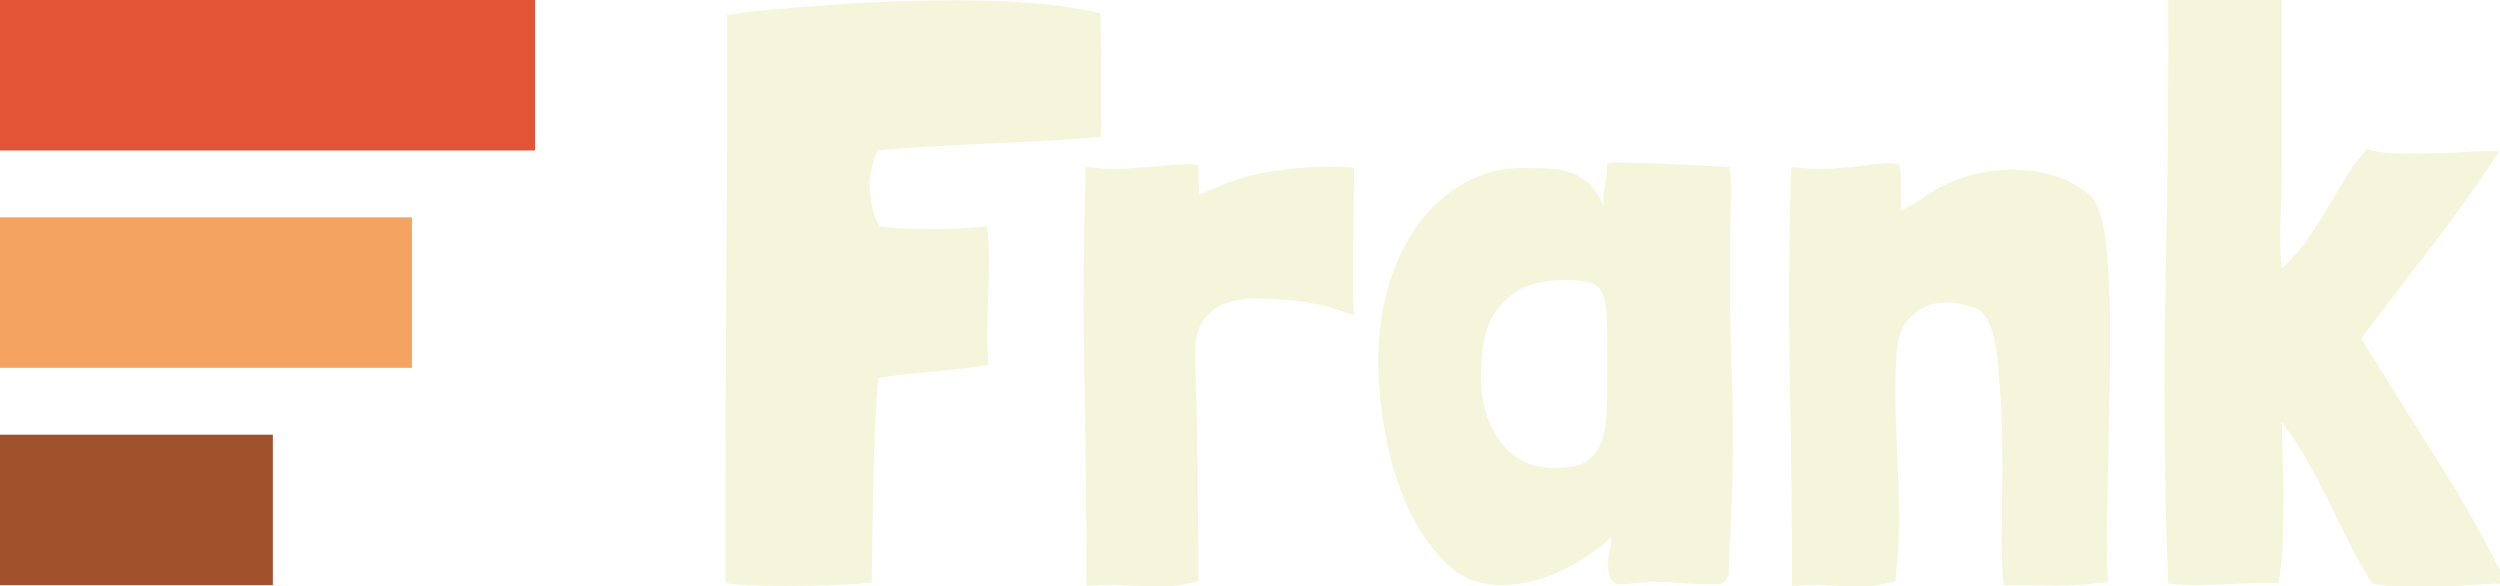
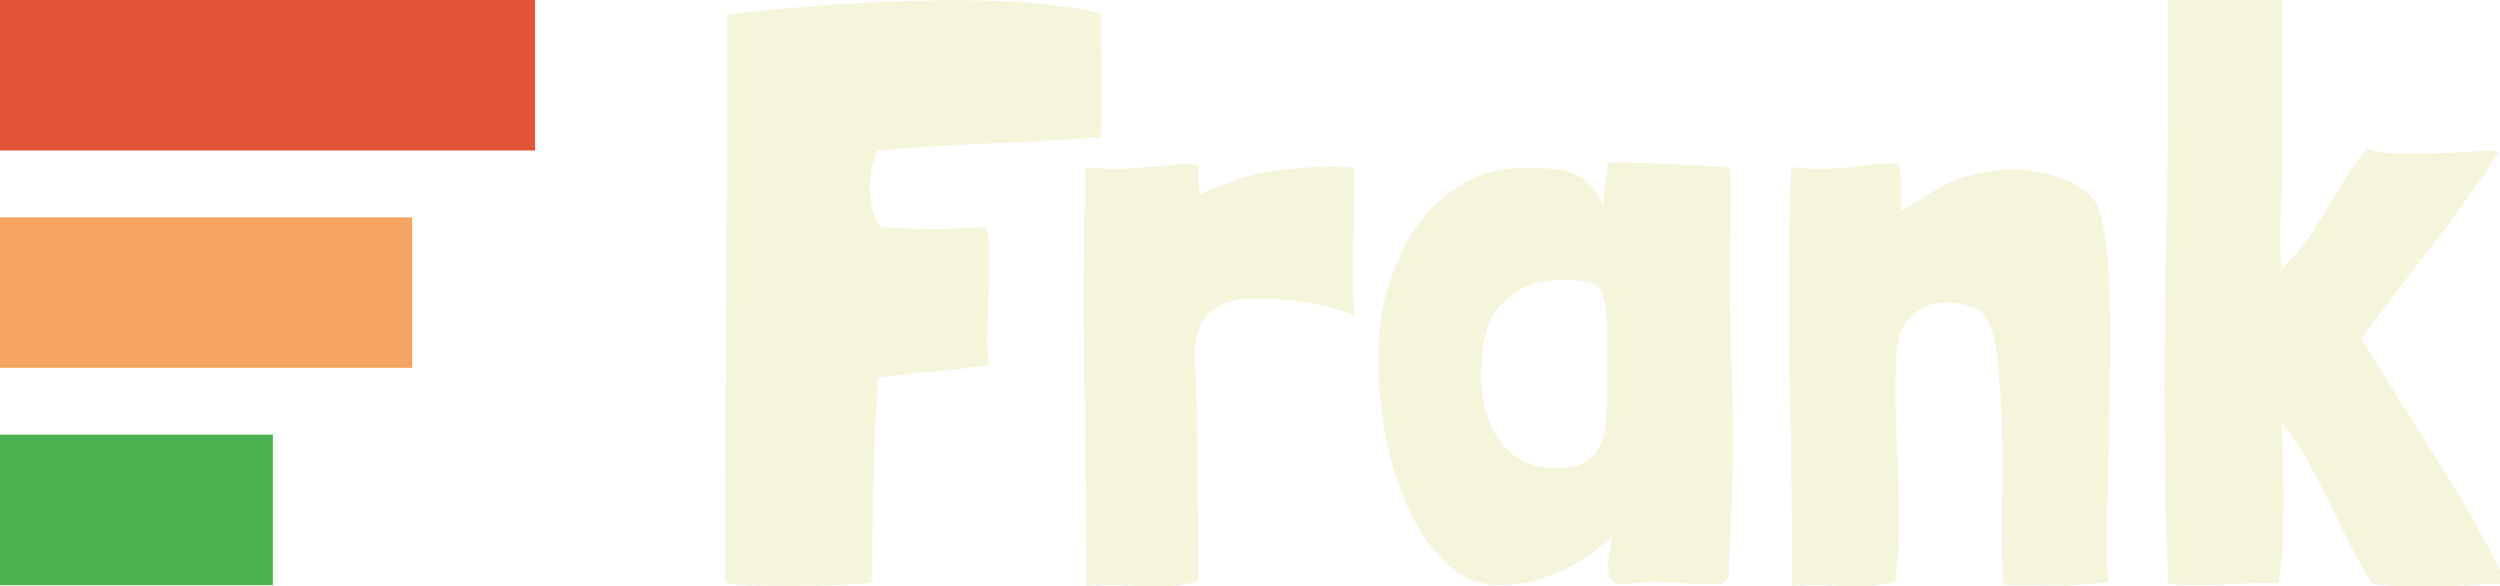
<svg xmlns="http://www.w3.org/2000/svg" viewBox="0 0 448.6 105" width="448.6" height="105">
  <rect x="0" y="0" width="96" height="27" fill="#E35336" />
  <rect x="0" y="39" width="73.92" height="27" fill="#F4A460" />
-   <rect x="0" y="78" width="48.96" height="27" fill="#A0522D" />
+   <rect x="0" y="78" width="48.96" height="27" fill="#4CAF50" />
  <path d="M176.95 65.55Q177.40 65.55 177.40 65.25L177.40 65.25Q177.10 62.55 177.18 58.80Q177.25 55.05 177.40 51.38Q177.55 47.70 177.47 44.70Q177.40 41.70 176.95 40.65L176.95 40.65Q175.30 40.80 172.90 40.95Q170.50 41.10 167.95 41.10Q165.40 41.10 162.78 41.03Q160.15 40.95 158.05 40.65L158.05 40.65Q157.90 40.65 157.75 40.50L157.75 40.50Q156.40 38.10 156.10 34.50Q155.80 30.90 157.45 27L157.45 27Q162.10 26.55 167.43 26.25Q172.75 25.95 178.07 25.73Q183.40 25.50 188.43 25.20Q193.45 24.90 197.50 24.60L197.50 24.60Q197.65 22.65 197.65 19.73Q197.65 16.80 197.65 13.58Q197.65 10.35 197.57 7.35Q197.50 4.35 197.50 2.40L197.50 2.40Q193.30 1.35 187.45 0.75Q181.60 0.15 175 0.08Q168.40 0 161.57 0.23Q154.75 0.45 148.68 0.90Q142.60 1.35 137.80 1.80Q133 2.25 130.45 2.70L130.45 2.70L130.45 2.85Q130.45 14.55 130.45 24.08Q130.45 33.60 130.38 41.85Q130.30 50.10 130.30 57.53Q130.30 64.95 130.22 72.30Q130.15 79.65 130.15 87.53Q130.15 95.40 130.15 104.40L130.15 104.40L130.30 104.55Q130.90 104.85 133.97 105Q137.05 105.15 141.10 105.15Q145.15 105.15 149.28 105Q153.40 104.85 156.40 104.55L156.40 104.55Q156.55 96 156.70 86.63Q156.85 77.25 157.60 67.80L157.60 67.80L157.75 67.80Q162.25 67.05 167.28 66.68Q172.30 66.30 176.95 65.55L176.95 65.55ZM215.20 34.95Q215.20 33.90 215.13 33.45Q215.05 33 215.05 32.63Q215.05 32.25 215.05 31.65Q215.05 31.05 215.05 29.85L215.05 29.85Q215.05 29.55 213.78 29.48Q212.50 29.40 210.78 29.55Q209.05 29.70 207.47 29.85Q205.90 30 205.30 30L205.30 30Q203.50 30.15 202.30 30.23Q201.10 30.30 200.05 30.30Q199 30.30 197.80 30.23Q196.60 30.15 194.80 30L194.80 30Q194.20 49.80 194.57 68.25Q194.95 86.70 194.95 105.15L194.95 105.15Q198.55 104.85 201.18 105Q203.80 105.15 206.05 105.23Q208.30 105.30 210.40 105.15Q212.50 105 215.05 104.25L215.05 104.25L215.05 103.65Q215.05 98.10 214.97 93.23Q214.90 88.35 214.90 83.63Q214.90 78.90 214.75 74.25Q214.60 69.60 214.45 64.35L214.45 64.35Q214.30 60.15 215.65 57.90Q217 55.65 219.47 54.60Q221.95 53.55 225.32 53.55Q228.70 53.55 232.75 54.00L232.75 54.00Q232.90 54.00 234.78 54.30Q236.65 54.60 238.45 55.05L238.45 55.05Q239.20 55.35 240.03 55.58Q240.85 55.80 241.60 56.10L241.60 56.10L242.95 56.55Q242.80 54.30 242.80 51.75Q242.80 49.20 242.80 46.13Q242.80 43.05 242.88 39.15Q242.95 35.25 242.95 30.15L242.95 30.15Q242.95 30 240.78 29.93Q238.60 29.85 235.45 30Q232.30 30.15 228.70 30.68Q225.10 31.20 222.25 32.10L222.25 32.10Q220.15 32.85 217.97 33.75Q215.80 34.65 215.20 34.95L215.20 34.95ZM310.30 30Q305.50 29.70 301.82 29.55Q298.15 29.40 295.60 29.25L295.60 29.25Q295.15 29.25 293.95 29.25Q292.75 29.25 291.55 29.18Q290.35 29.10 289.38 29.18Q288.40 29.25 288.40 29.40L288.40 29.40Q288.40 31.20 288.02 32.93Q287.65 34.65 287.80 37.05L287.80 37.05Q286.75 34.50 285.25 33.08Q283.75 31.65 281.80 30.98Q279.85 30.30 277.52 30.23Q275.20 30.15 272.50 30.15L272.50 30.15Q267.25 30.30 262.60 32.93Q257.95 35.55 254.57 40.13Q251.20 44.70 249.25 51.00Q247.30 57.30 247.30 64.80L247.30 64.80Q247.30 70.80 248.57 77.85Q249.85 84.90 252.55 90.90Q255.25 96.90 259.38 100.95Q263.50 105 269.35 105L269.35 105Q274.60 105 280.07 102.45Q285.55 99.90 289.15 96.30L289.15 96.30Q289.15 97.80 288.85 98.85Q288.55 99.90 288.55 101.55L288.55 101.55Q288.55 102.75 288.93 103.65Q289.30 104.55 290.35 104.85L290.35 104.85Q292 104.85 293.57 104.63Q295.15 104.40 296.80 104.40L296.80 104.40Q299.20 104.40 301.68 104.63Q304.15 104.85 306.55 104.85L306.55 104.85L308.35 104.85Q310.15 104.55 310.22 102.60Q310.30 100.65 310.30 98.70L310.30 98.70Q311.35 82.65 310.75 66.97Q310.15 51.30 310.60 35.10L310.60 35.10L310.60 33.60Q310.60 32.70 310.52 31.80Q310.45 30.90 310.30 30L310.30 30ZM266.65 59.85Q267.40 56.10 270.93 53.18Q274.45 50.25 280.60 50.25L280.60 50.25Q283.75 50.25 285.32 50.70Q286.90 51.15 287.57 52.80Q288.25 54.45 288.32 57.53Q288.40 60.60 288.40 65.85L288.40 65.85Q288.40 70.05 288.32 73.43Q288.25 76.80 287.43 79.13Q286.60 81.45 284.72 82.73Q282.85 84 279.10 84L279.10 84Q272.80 84 269.27 79.28Q265.75 74.55 265.75 67.80L265.75 67.80Q265.75 65.85 265.90 63.83Q266.05 61.80 266.65 59.85L266.65 59.85ZM341.20 37.80Q341.05 35.70 341.12 34.05Q341.20 32.40 340.90 29.85L340.90 29.85Q340.90 29.40 339.70 29.33Q338.50 29.25 337.00 29.40Q335.50 29.55 334.00 29.78Q332.50 30 331.90 30L331.90 30Q330.10 30.15 328.90 30.23Q327.70 30.30 326.65 30.30Q325.60 30.30 324.40 30.23Q323.20 30.15 321.40 30L321.40 30Q320.80 49.80 321.17 68.25Q321.55 86.70 321.55 105.15L321.55 105.15Q325.15 104.85 327.55 105Q329.95 105.15 331.90 105.23Q333.85 105.30 335.72 105.15Q337.60 105 340.15 104.25L340.15 104.25L340.15 103.65Q340.75 98.70 340.75 93.75Q340.75 88.80 340.52 83.78Q340.30 78.75 340.15 73.73Q340.00 68.70 340.30 63.45L340.30 63.45Q340.60 59.40 342.40 57.38Q344.20 55.35 346.45 54.68Q348.70 54.00 351.02 54.38Q353.35 54.75 354.55 55.35L354.55 55.35Q354.70 55.50 354.85 55.50Q355.00 55.50 355.15 55.65L355.15 55.65Q356.35 56.55 357.02 58.20Q357.70 59.85 358.07 61.95Q358.45 64.05 358.60 66.22Q358.75 68.40 358.90 70.20L358.90 70.20Q359.20 74.25 359.27 78.90Q359.35 83.55 359.27 88.20Q359.20 92.85 359.20 97.20Q359.20 101.55 359.50 105L359.50 105Q364.75 105 368.87 105.08Q373.00 105.15 378.25 104.40L378.25 104.40Q377.95 99.30 378.10 92.55Q378.25 85.80 378.40 78.53Q378.55 71.25 378.62 64.13Q378.70 57.00 378.47 51.00Q378.25 45.00 377.42 40.73Q376.60 36.45 375.10 35.10L375.10 35.10Q371.95 32.40 368.05 31.35Q364.15 30.30 360.02 30.45Q355.90 30.60 352.00 31.95Q348.10 33.30 344.95 35.55L344.95 35.55Q344.20 36.15 343.07 36.75Q341.95 37.35 341.20 37.80L341.20 37.80ZM409.45-4.20Q407.50-4.50 404.95-4.50Q402.40-4.50 399.62-4.42Q396.85-4.35 394.07-4.27Q391.30-4.20 389.05-4.20L389.05-4.20Q389.20 23.10 388.60 49.95Q388.00 76.80 389.05 104.70L389.05 104.70Q391.30 105 394.07 105Q396.85 105 399.55 104.85Q402.25 104.70 404.72 104.63Q407.20 104.55 408.85 104.70L408.85 104.70Q409.45 101.40 409.60 97.42Q409.75 93.45 409.75 89.55Q409.75 85.65 409.60 82.05Q409.45 78.45 409.45 75.75L409.45 75.75Q412.00 79.05 414.02 82.65Q416.05 86.25 417.85 89.93Q419.65 93.60 421.52 97.35Q423.40 101.10 425.65 104.70L425.65 104.70Q427.90 105.15 431.12 105.30Q434.35 105.45 437.80 105.30Q441.25 105.15 444.47 104.92Q447.70 104.70 449.80 104.70L449.80 104.70Q444.10 93.15 437.27 82.43Q430.45 71.70 423.70 60.75L423.70 60.75Q430.00 52.35 436.45 44.03Q442.90 35.70 448.45 27.15L448.45 27.15Q446.35 27 443.05 27.23Q439.75 27.45 436.37 27.53Q433.00 27.60 429.85 27.53Q426.70 27.45 424.75 26.70L424.75 26.70Q422.50 29.25 420.77 32.10Q419.05 34.95 417.40 37.73Q415.75 40.50 413.87 43.20Q412.00 45.90 409.45 48.15L409.45 48.15Q409.00 44.70 409.22 39.15Q409.45 33.60 409.45 28.65L409.45 28.65L409.45-4.20Z" fill="#F5F5DC" />
</svg>
